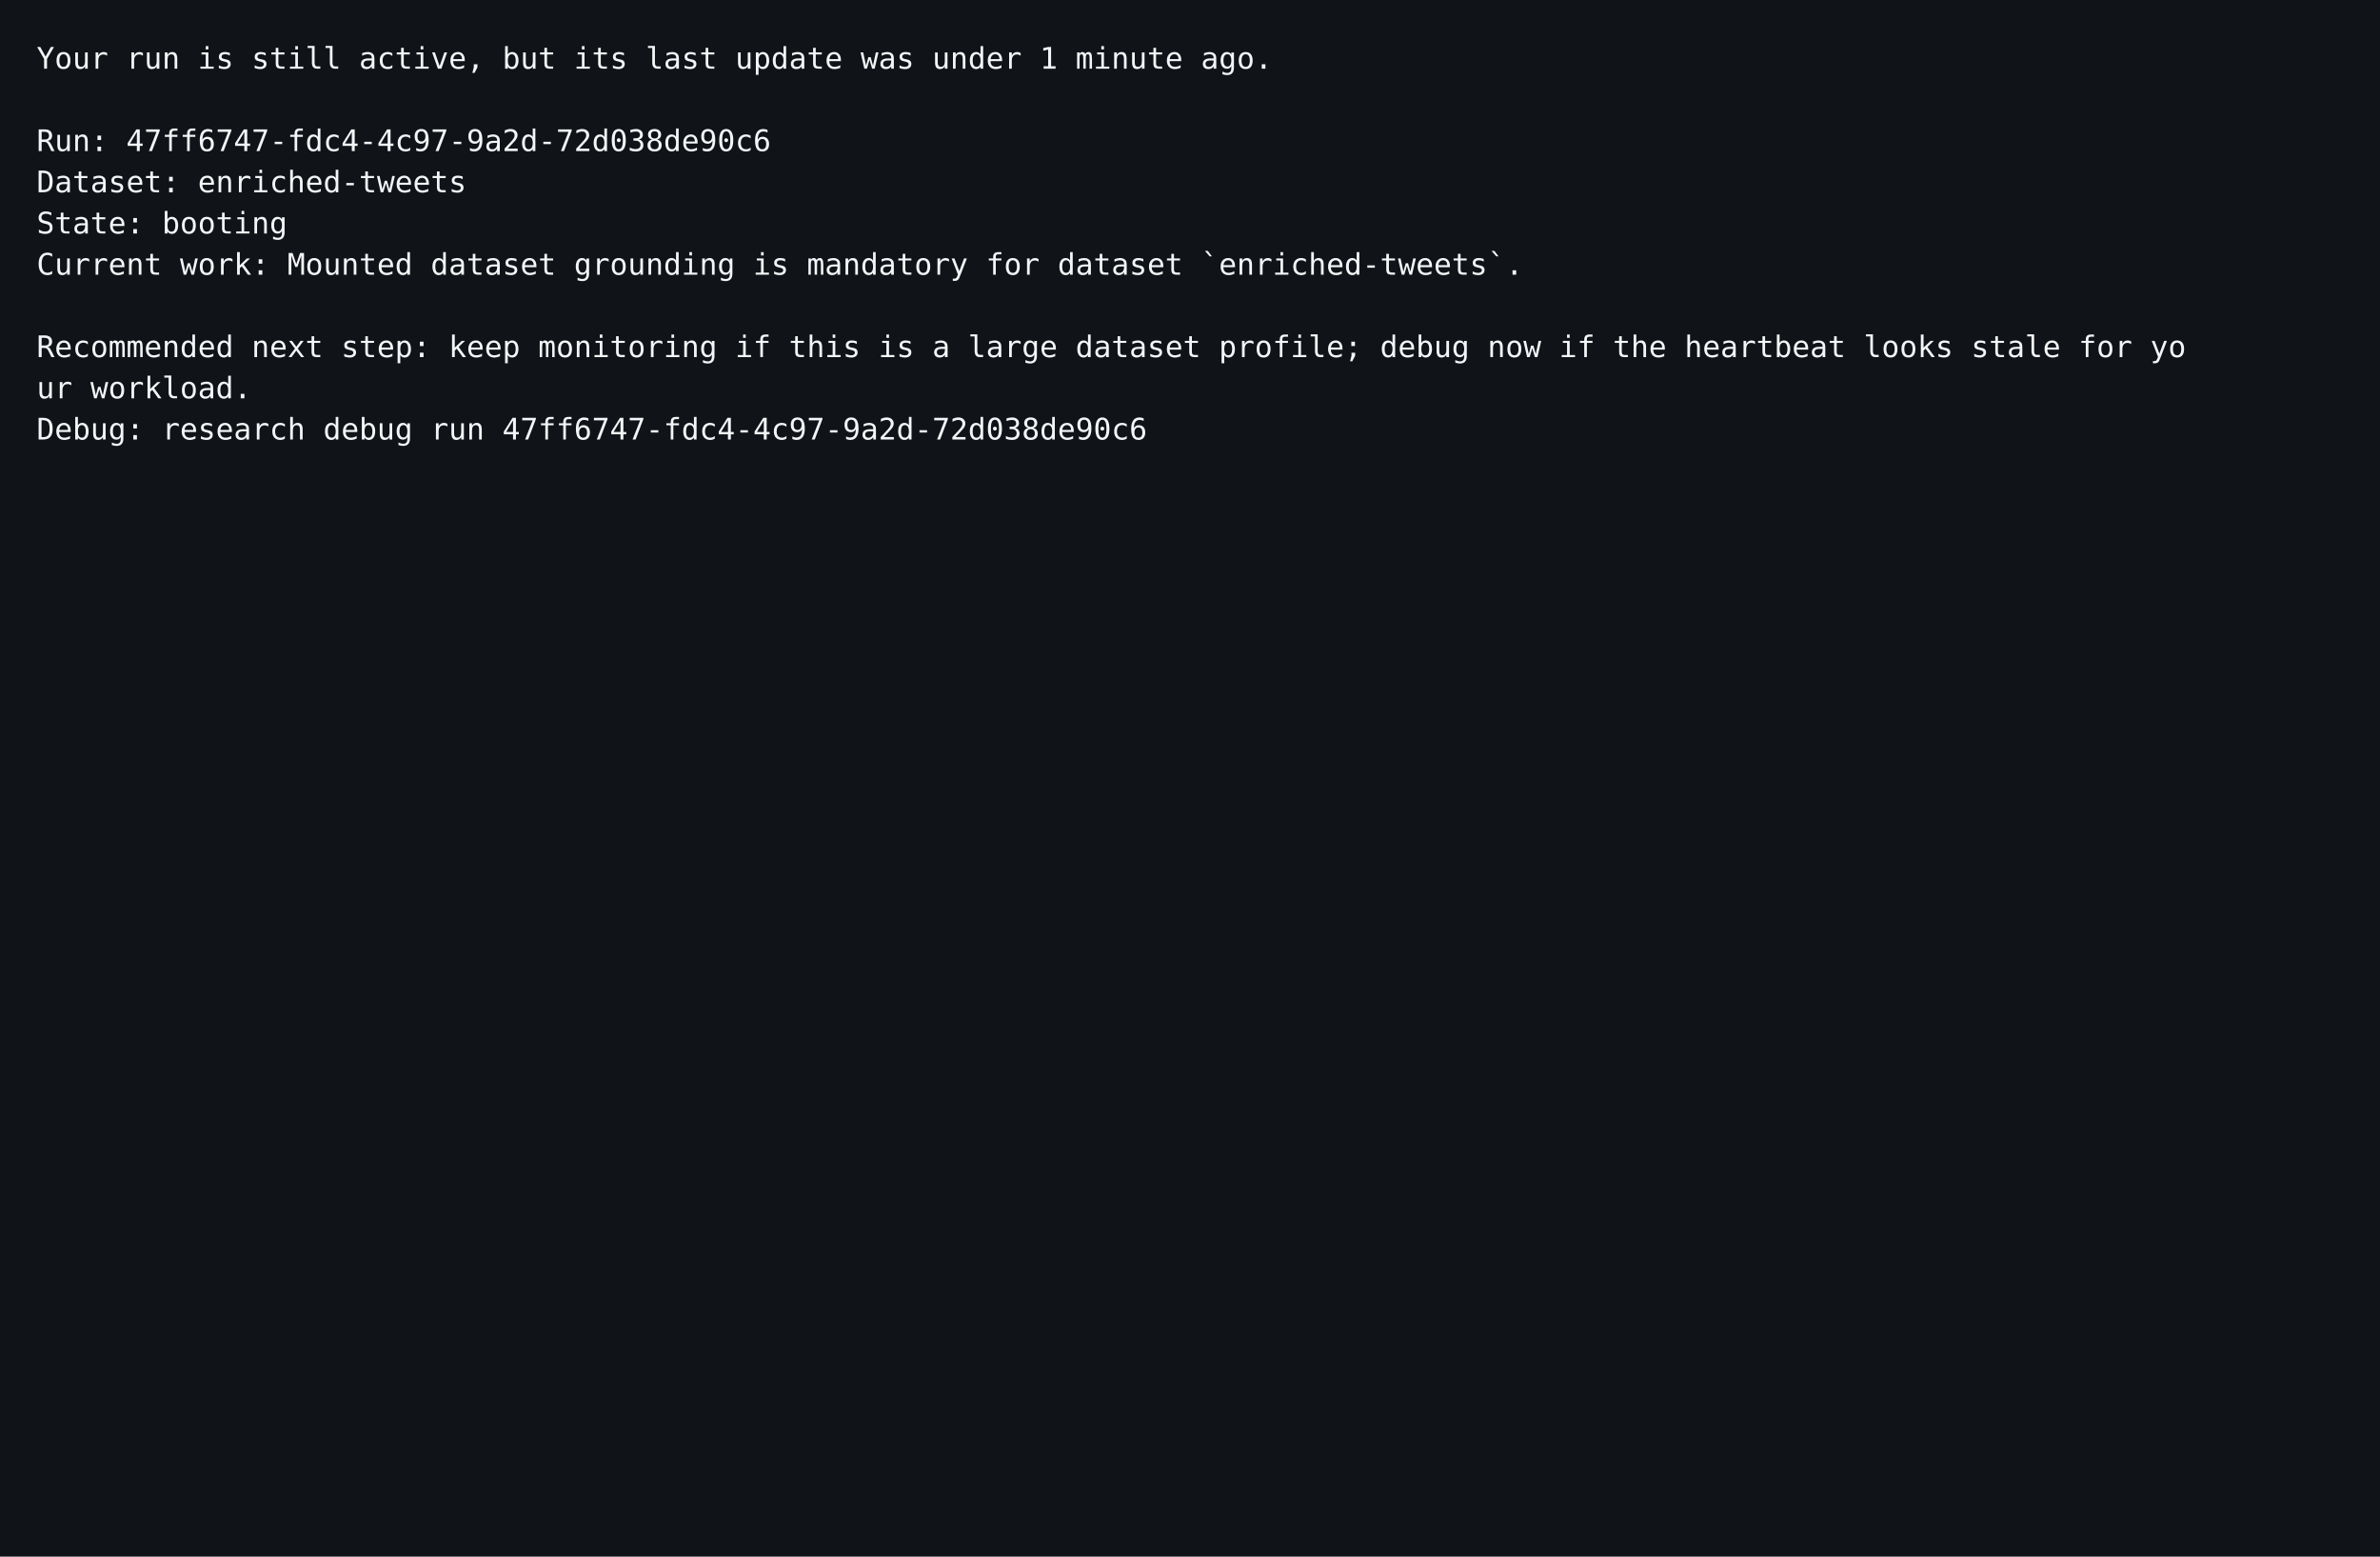
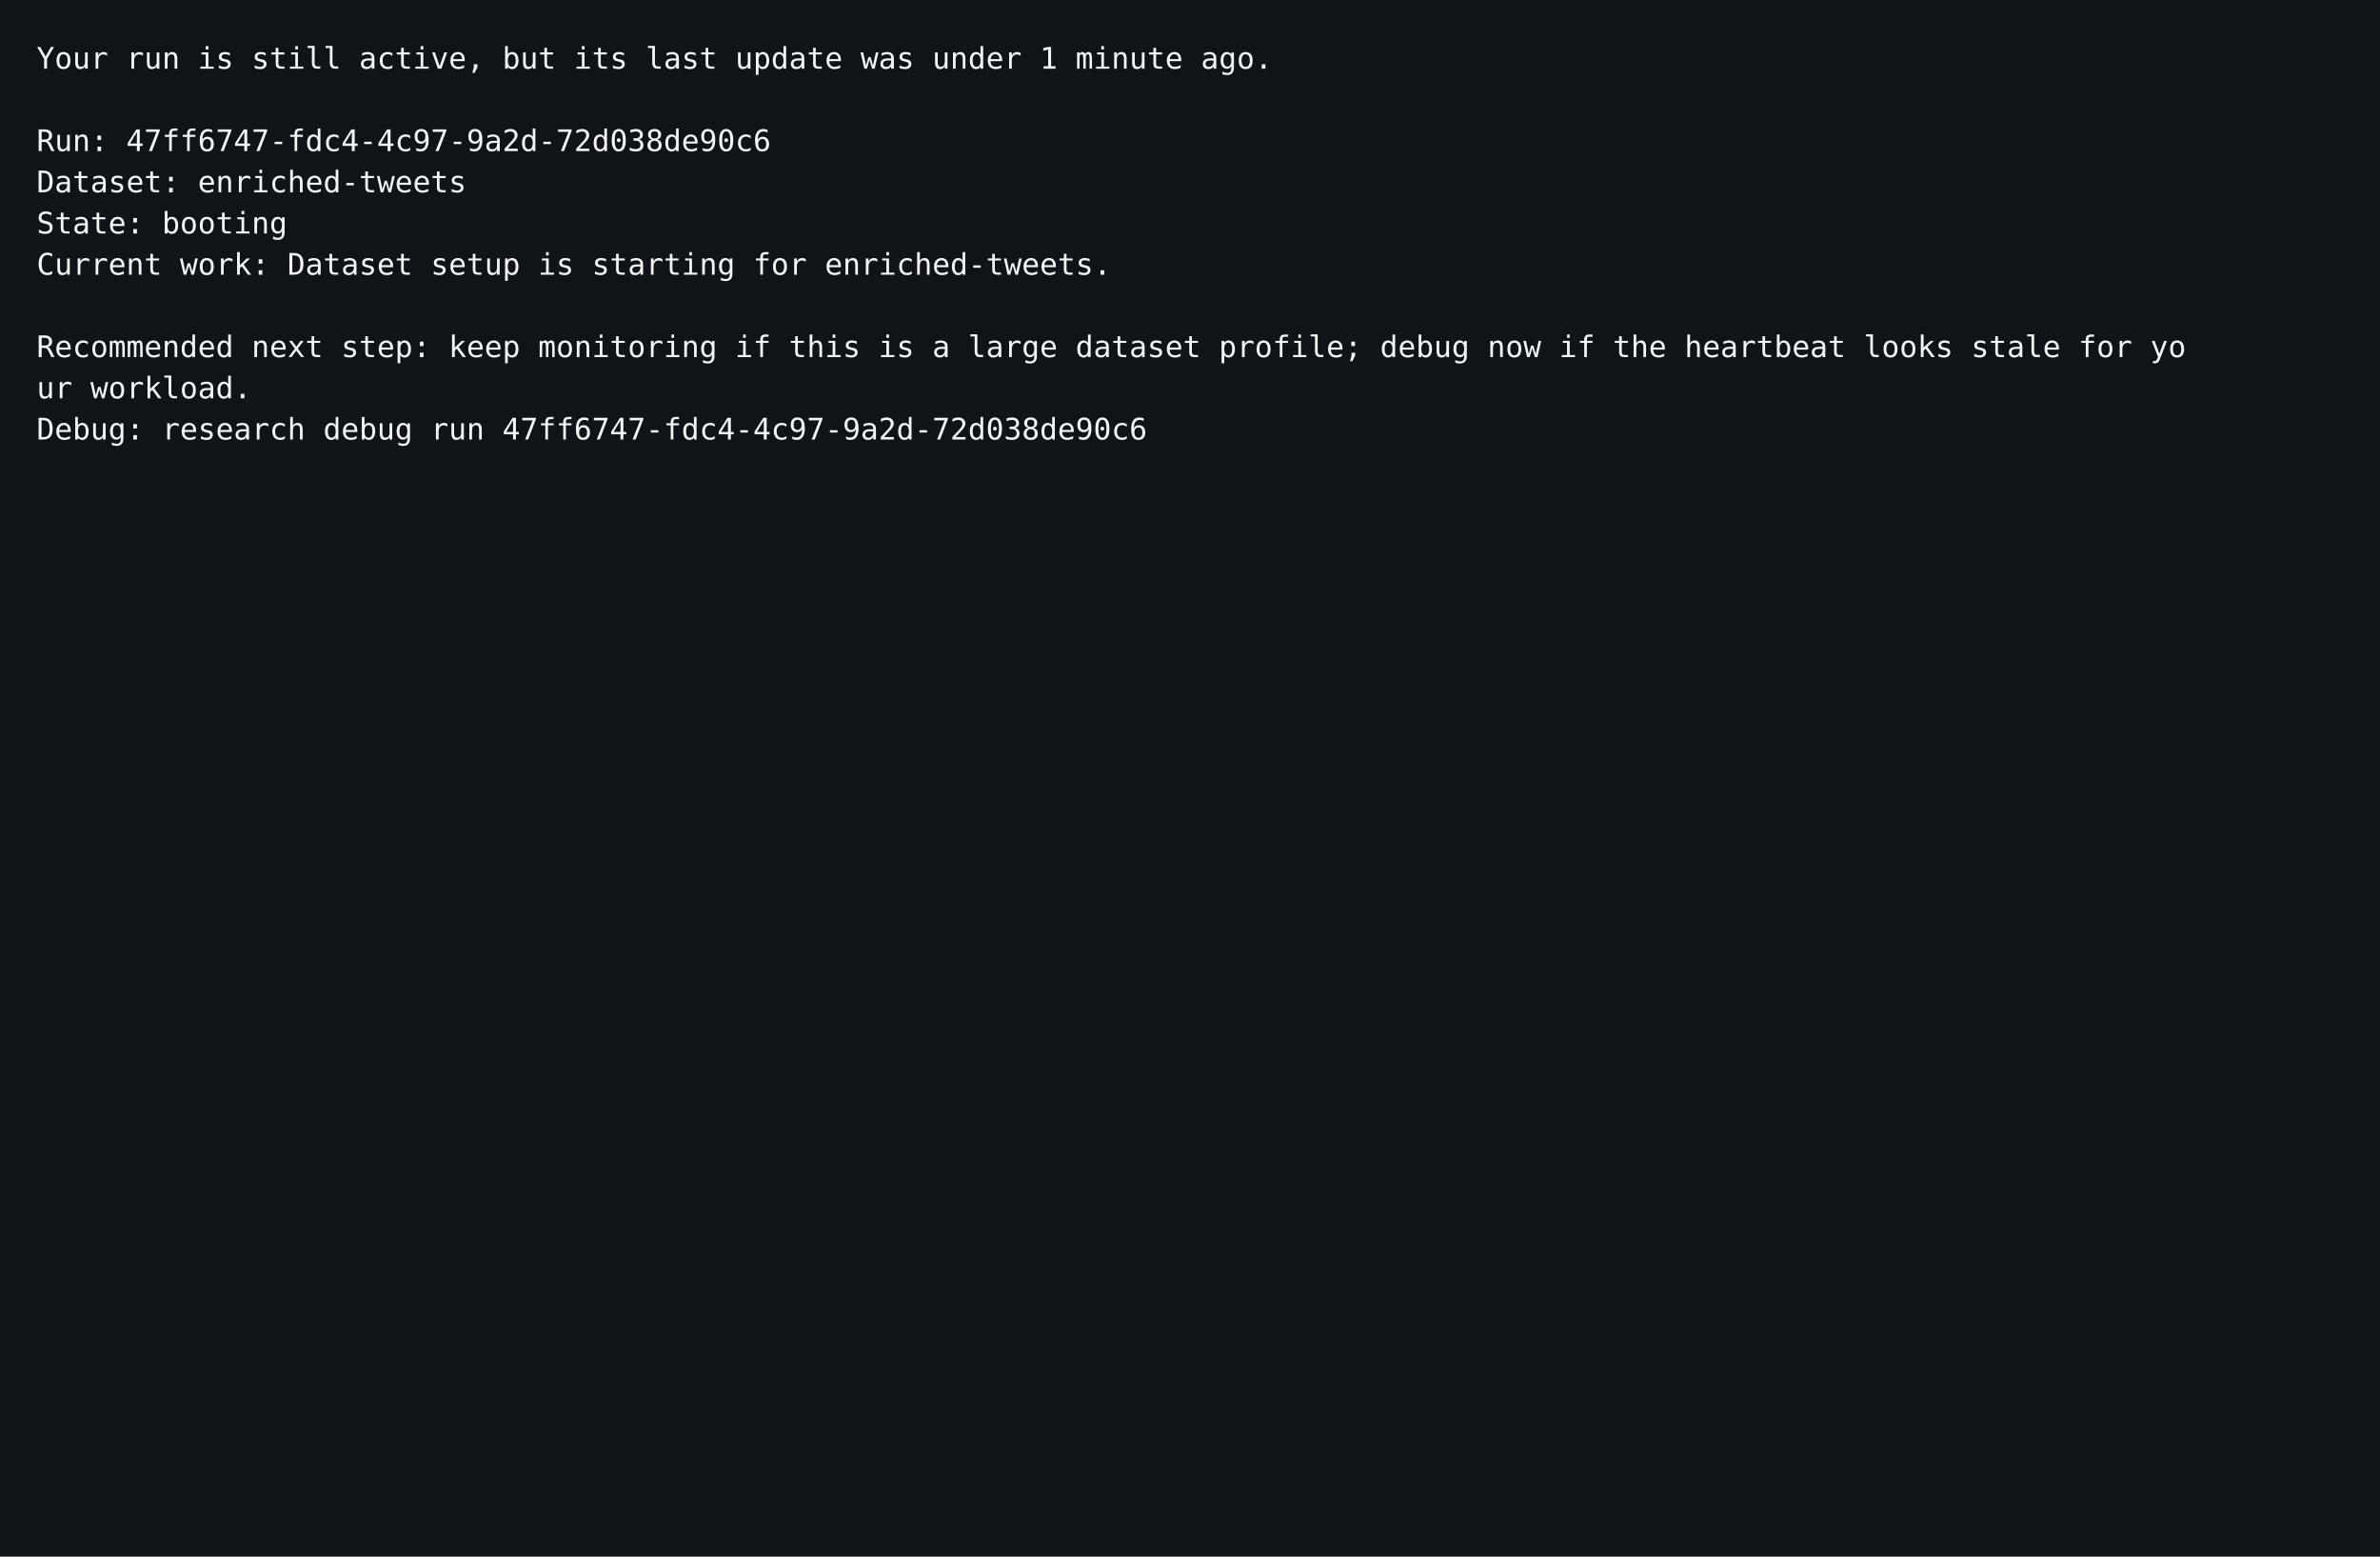
<svg xmlns="http://www.w3.org/2000/svg" width="1040" height="680" viewBox="0 0 1040 680">
  <rect width="100%" height="100%" fill="#101317" />
  <g font-family="SFMono-Regular, Menlo, Consolas, monospace" font-size="13" fill="#f3f5f7" xml:space="preserve">
    <text x="16" y="30">Your run is still active, but its last update was under 1 minute ago.                                                   </text>
    <text x="16" y="48">                                                                                                                        </text>
    <text x="16" y="66">Run: 47ff6747-fdc4-4c97-9a2d-72d038de90c6                                                                               </text>
    <text x="16" y="84">Dataset: enriched-tweets                                                                                                </text>
    <text x="16" y="102">State: booting                                                                                                          </text>
-     <text x="16" y="120">Current work: Mounted dataset grounding is mandatory for dataset `enriched-tweets`.                                     </text>
+     <text x="16" y="120">Current work: Dataset setup is starting for enriched-tweets.                                     </text>
    <text x="16" y="138">                                                                                                                        </text>
    <text x="16" y="156">Recommended next step: keep monitoring if this is a large dataset profile; debug now if the heartbeat looks stale for yo</text>
    <text x="16" y="174">ur workload.                                                                                                            </text>
    <text x="16" y="192">Debug: research debug run 47ff6747-fdc4-4c97-9a2d-72d038de90c6                                                          </text>
    <text x="16" y="210">                                                                                                                        </text>
  </g>
</svg>
